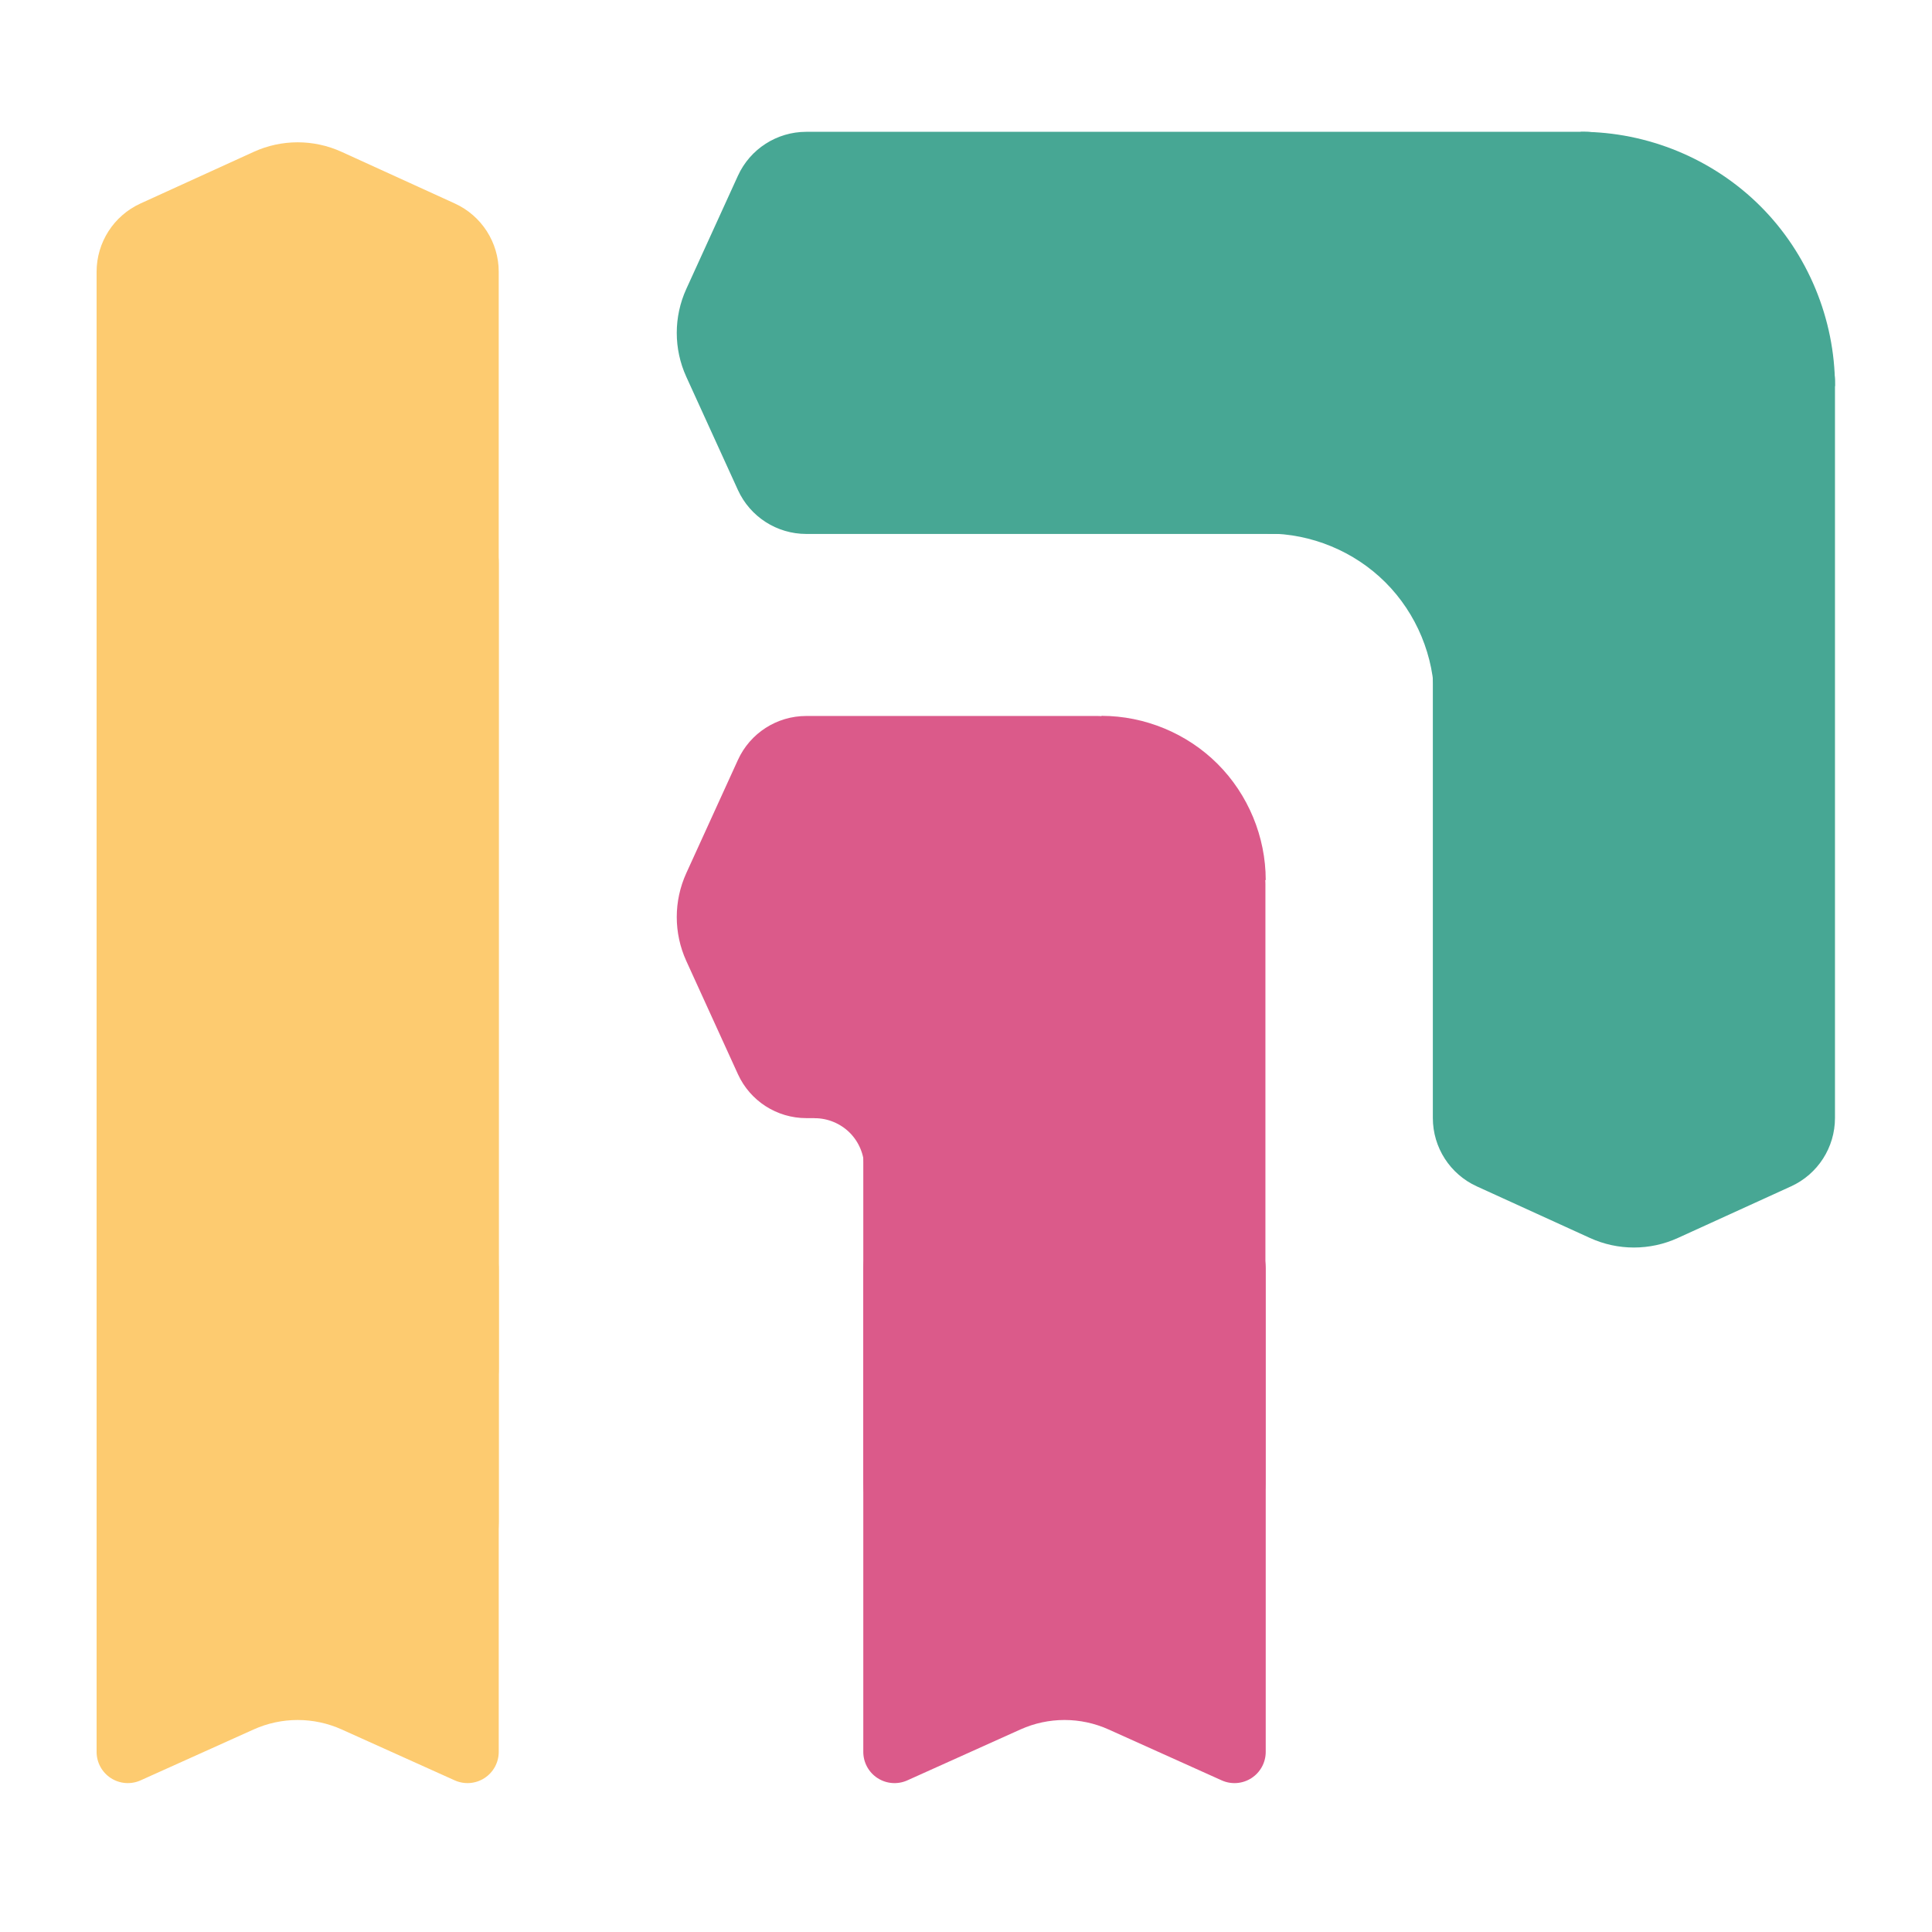
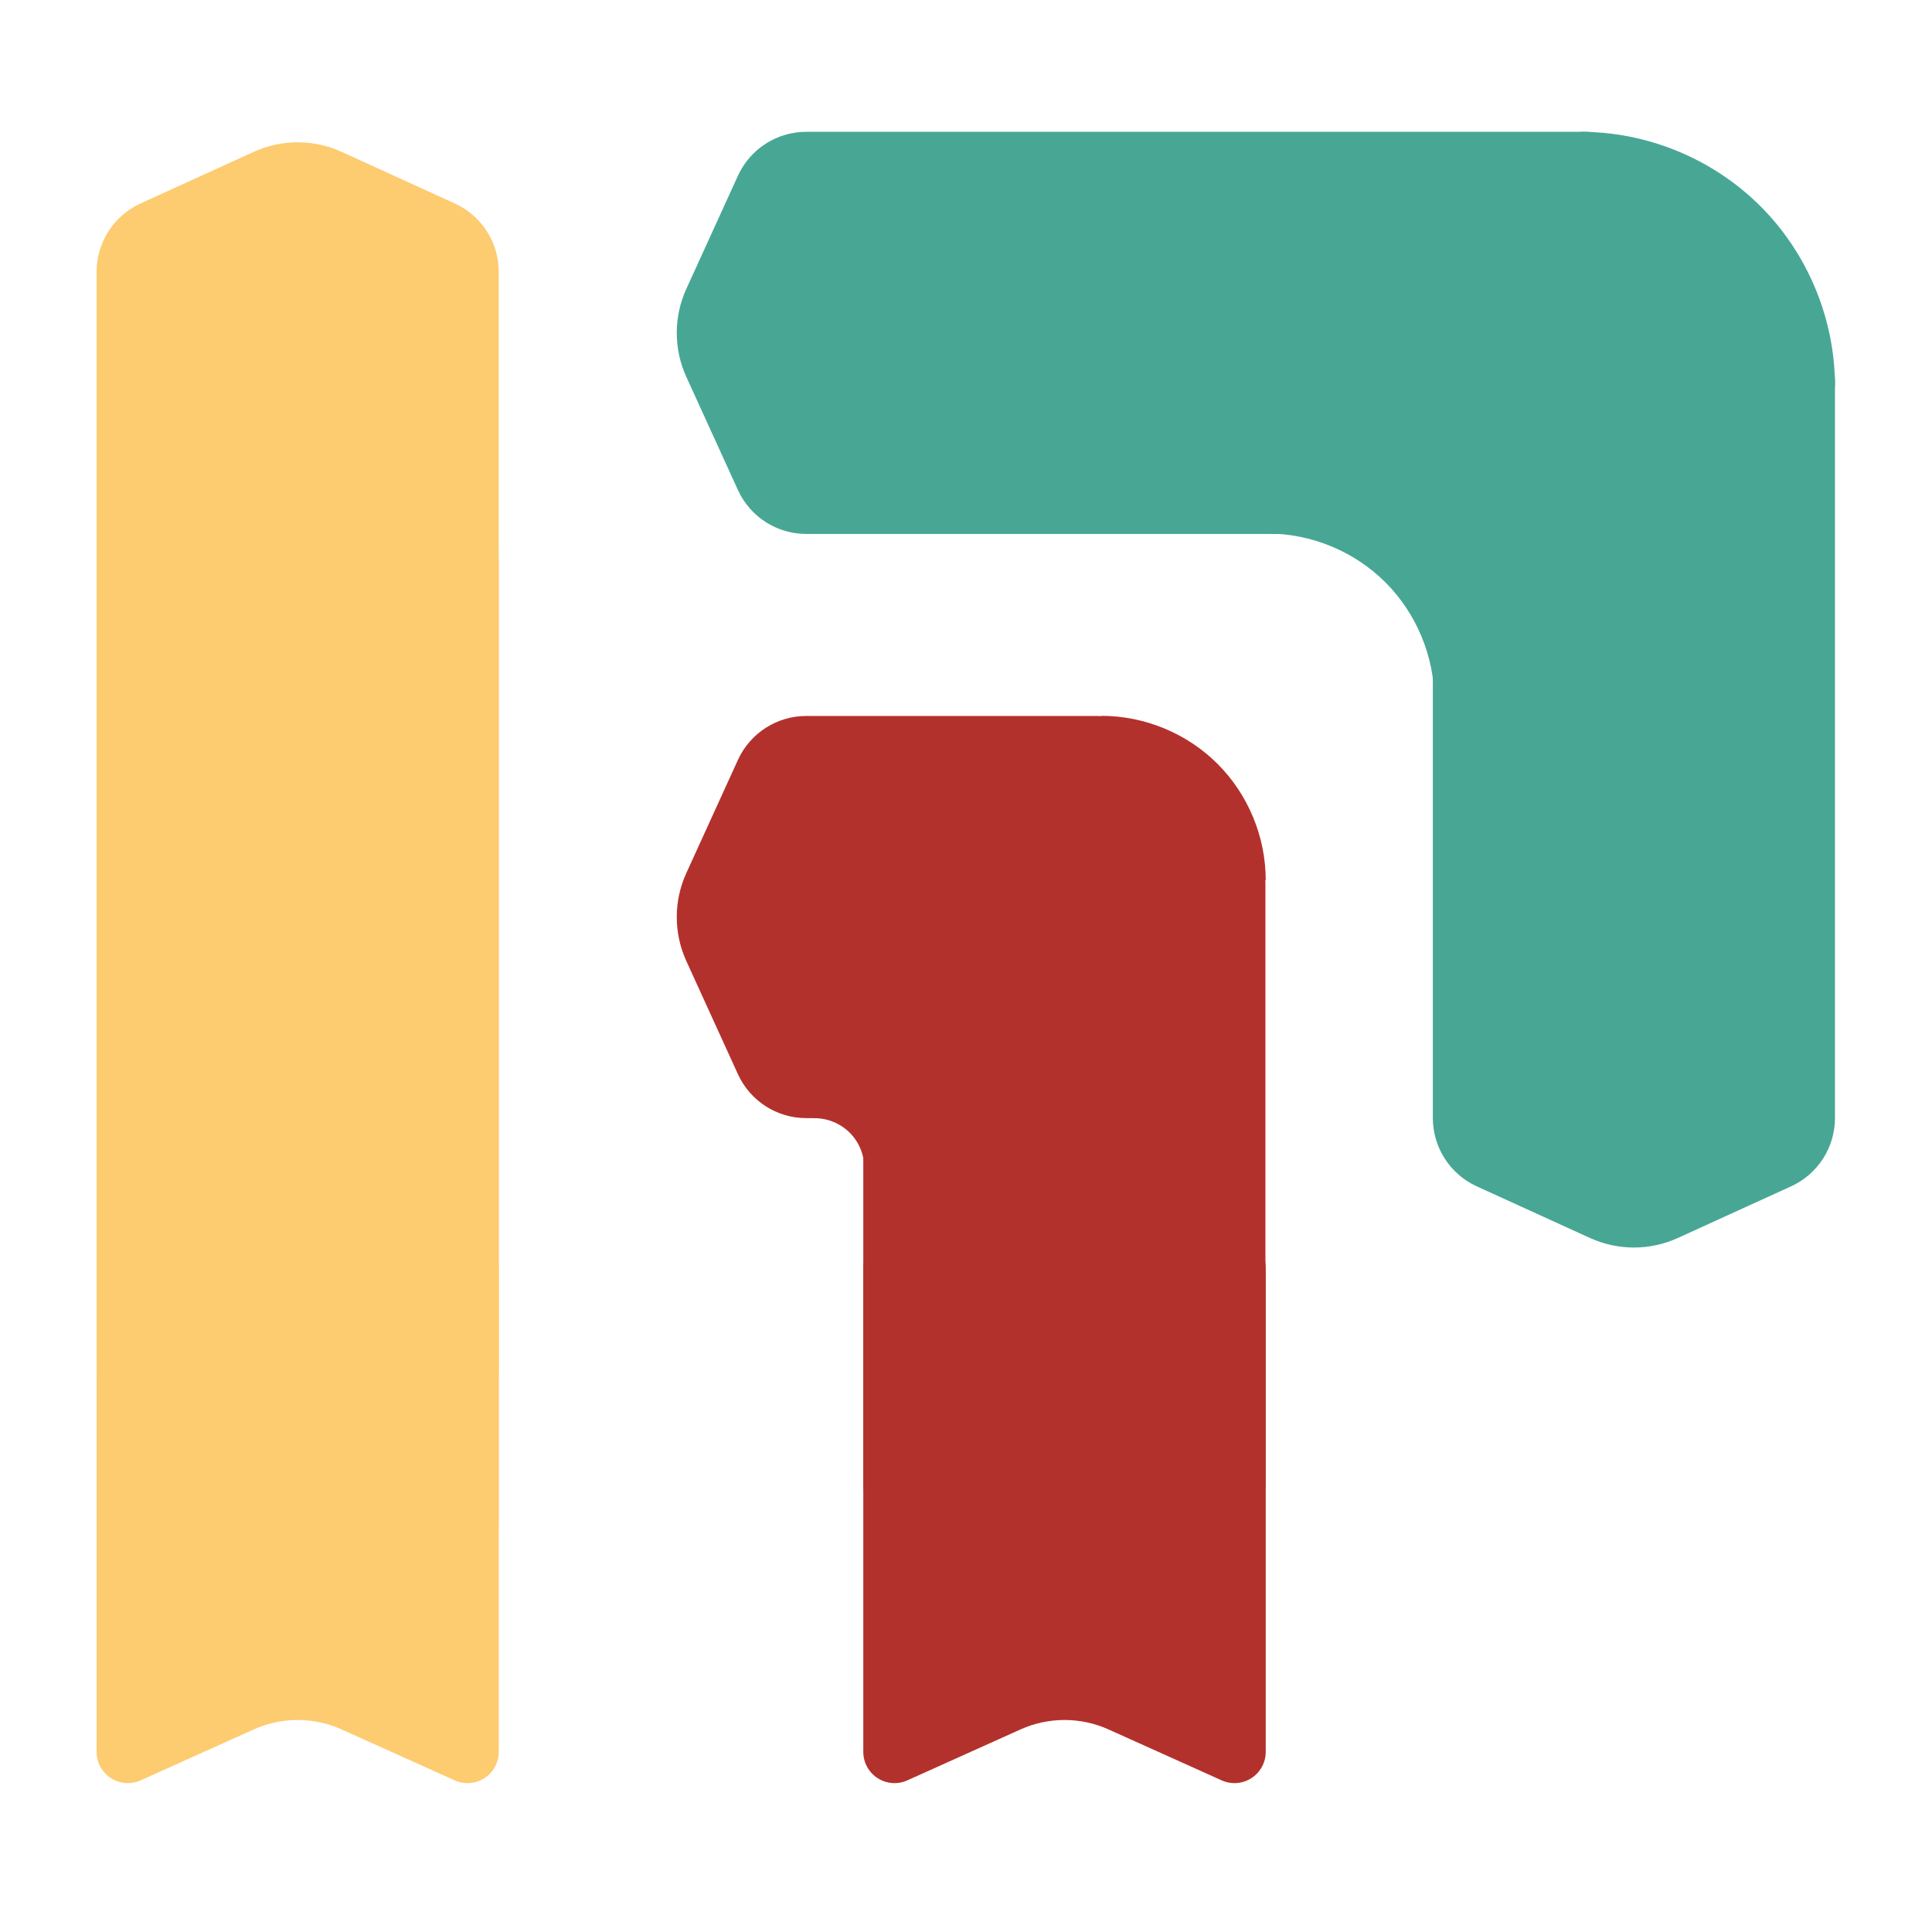
<svg xmlns="http://www.w3.org/2000/svg" width="2000" zoomAndPan="magnify" viewBox="0 0 1500 1500" height="2000" preserveAspectRatio="xMidYMid meet" version="1.0">
  <defs>
-     <clipPath id="177ddfc82d">
+     <clipPath id="520bdaddda">
      <path d="M 632.199 828.027 L 711.164 828.027 L 711.164 906.688 L 632.199 906.688 Z M 632.199 828.027 " clip-rule="nonzero" />
    </clipPath>
-     <clipPath id="43efaa3816">
+     <clipPath id="6e79a5a60b">
      <path d="M 632.492 828.027 C 653.211 828.027 673.469 836.418 688.121 851.066 C 702.77 865.715 711.164 885.969 711.164 906.688 L 671.027 906.688 C 671.027 896.539 666.918 886.617 659.742 879.441 C 652.562 872.266 642.641 868.156 632.492 868.156 Z M 632.492 828.027 " clip-rule="nonzero" />
    </clipPath>
-     <clipPath id="c8a4b28d5a">
+     <clipPath id="9d9517c7c2">
      <path d="M 0.398 0.027 L 79.164 0.027 L 79.164 78.688 L 0.398 78.688 Z M 0.398 0.027 " clip-rule="nonzero" />
    </clipPath>
-     <clipPath id="ffc6c3767a">
+     <clipPath id="2939a7e536">
      <path d="M 0.492 0.027 C 21.211 0.027 41.469 8.418 56.121 23.066 C 70.77 37.715 79.164 57.969 79.164 78.688 L 39.027 78.688 C 39.027 68.539 34.918 58.617 27.742 51.441 C 20.562 44.266 10.641 40.156 0.492 40.156 Z M 0.492 0.027 " clip-rule="nonzero" />
    </clipPath>
-     <clipPath id="eb10a525c5">
+     <clipPath id="3335bf1acd">
      <rect x="0" width="80" y="0" height="79" />
    </clipPath>
-     <clipPath id="9df4f98579">
+     <clipPath id="238595aac7">
      <path d="M 670.258 648.902 L 982.473 648.902 L 982.473 1252 L 670.258 1252 Z M 670.258 648.902 " clip-rule="nonzero" />
    </clipPath>
-     <clipPath id="ddc9d25b5c">
+     <clipPath id="6d80ad5434">
      <path d="M 982.473 686.402 L 982.473 1151.23 C 982.473 1174.074 969.137 1194.812 948.352 1204.289 L 860.484 1244.363 C 838.812 1254.246 813.918 1254.246 792.246 1244.363 L 704.379 1204.289 C 683.594 1194.812 670.258 1174.074 670.258 1151.23 L 670.258 686.402 C 670.258 676.457 674.207 666.918 681.242 659.887 C 688.273 652.852 697.812 648.902 707.758 648.902 L 944.973 648.902 C 954.918 648.902 964.457 652.852 971.488 659.887 C 978.523 666.918 982.473 676.457 982.473 686.402 Z M 982.473 686.402 " clip-rule="nonzero" />
    </clipPath>
-     <clipPath id="bb1516459f">
+     <clipPath id="b124b54a28">
      <path d="M 0.258 0.902 L 312.473 0.902 L 312.473 604 L 0.258 604 Z M 0.258 0.902 " clip-rule="nonzero" />
    </clipPath>
-     <clipPath id="e265cc797e">
+     <clipPath id="fbea22cf34">
      <path d="M 312.473 38.402 L 312.473 503.23 C 312.473 526.074 299.137 546.812 278.352 556.289 L 190.484 596.363 C 168.812 606.246 143.918 606.246 122.246 596.363 L 34.379 556.289 C 13.594 546.812 0.258 526.074 0.258 503.23 L 0.258 38.402 C 0.258 28.457 4.207 18.918 11.242 11.887 C 18.273 4.852 27.812 0.902 37.758 0.902 L 274.973 0.902 C 284.918 0.902 294.457 4.852 301.488 11.887 C 308.523 18.918 312.473 28.457 312.473 38.402 Z M 312.473 38.402 " clip-rule="nonzero" />
    </clipPath>
-     <clipPath id="232f39b58c">
+     <clipPath id="c8c59adf2a">
      <rect x="0" width="313" y="0" height="604" />
    </clipPath>
-     <clipPath id="242baf9b43">
+     <clipPath id="6ff64c7b46">
      <path d="M 759.562 601.496 L 937.934 601.496 L 937.934 780 L 759.562 780 Z M 759.562 601.496 " clip-rule="nonzero" />
    </clipPath>
-     <clipPath id="1628d4e027">
+     <clipPath id="b465c2fe3f">
      <path d="M 937.934 676.496 L 937.934 704.871 C 937.934 746.293 904.355 779.871 862.934 779.871 L 834.562 779.871 C 793.141 779.871 759.562 746.293 759.562 704.871 L 759.562 676.496 C 759.562 635.074 793.141 601.496 834.562 601.496 L 862.934 601.496 C 904.355 601.496 937.934 635.074 937.934 676.496 Z M 937.934 676.496 " clip-rule="nonzero" />
    </clipPath>
-     <clipPath id="0015e0ac93">
+     <clipPath id="46c20a2bbb">
      <path d="M 0.562 0.496 L 178.934 0.496 L 178.934 179 L 0.562 179 Z M 0.562 0.496 " clip-rule="nonzero" />
    </clipPath>
-     <clipPath id="55162ce3b3">
+     <clipPath id="9bc2d43944">
      <path d="M 178.934 75.496 L 178.934 103.871 C 178.934 145.293 145.355 178.871 103.934 178.871 L 75.562 178.871 C 34.141 178.871 0.562 145.293 0.562 103.871 L 0.562 75.496 C 0.562 34.074 34.141 0.496 75.562 0.496 L 103.934 0.496 C 145.355 0.496 178.934 34.074 178.934 75.496 Z M 178.934 75.496 " clip-rule="nonzero" />
    </clipPath>
-     <clipPath id="0c8ca7c203">
+     <clipPath id="21387b3840">
      <rect x="0" width="179" y="0" height="179" />
    </clipPath>
-     <clipPath id="4d29c4bed2">
+     <clipPath id="6b7da6cea8">
      <path d="M 525 555.883 L 889.457 555.883 L 889.457 868.109 L 525 868.109 Z M 525 555.883 " clip-rule="nonzero" />
    </clipPath>
-     <clipPath id="d0e623cb3d">
+     <clipPath id="da55a71672">
      <path d="M 851.957 868.109 L 625.98 868.109 C 603.137 868.109 582.398 854.773 572.922 833.988 L 532.848 746.117 C 522.965 724.441 522.965 699.551 532.848 677.875 L 572.922 590.004 C 582.398 569.219 603.137 555.883 625.98 555.883 L 851.957 555.883 C 861.902 555.883 871.441 559.836 878.473 566.867 C 885.508 573.898 889.457 583.438 889.457 593.383 L 889.457 830.609 C 889.457 840.555 885.508 850.094 878.473 857.125 C 871.441 864.156 861.902 868.109 851.957 868.109 Z M 851.957 868.109 " clip-rule="nonzero" />
    </clipPath>
-     <clipPath id="92fc44bcb7">
+     <clipPath id="54da5b20c3">
      <path d="M 0 0.883 L 364.457 0.883 L 364.457 313.109 L 0 313.109 Z M 0 0.883 " clip-rule="nonzero" />
    </clipPath>
-     <clipPath id="32cb267d4a">
+     <clipPath id="c01db862b0">
      <path d="M 326.957 313.109 L 100.98 313.109 C 78.137 313.109 57.398 299.773 47.922 278.988 L 7.848 191.117 C -2.035 169.441 -2.035 144.551 7.848 122.875 L 47.922 35.004 C 57.398 14.219 78.137 0.883 100.98 0.883 L 326.957 0.883 C 336.902 0.883 346.441 4.836 353.473 11.867 C 360.508 18.898 364.457 28.438 364.457 38.383 L 364.457 275.609 C 364.457 285.555 360.508 295.094 353.473 302.125 C 346.441 309.156 336.902 313.109 326.957 313.109 Z M 326.957 313.109 " clip-rule="nonzero" />
    </clipPath>
-     <clipPath id="4859e2d415">
+     <clipPath id="5462d6b56a">
      <rect x="0" width="365" y="0" height="314" />
    </clipPath>
-     <clipPath id="2e55e4387d">
+     <clipPath id="846569239d">
      <path d="M 855.211 555.785 L 982.703 555.785 L 982.703 683.277 L 855.211 683.277 Z M 855.211 555.785 " clip-rule="nonzero" />
    </clipPath>
-     <clipPath id="9613d72839">
+     <clipPath id="4c3a5e5abd">
      <path d="M 855.211 555.785 C 888.785 555.785 921.617 569.383 945.359 593.125 C 969.102 616.867 982.703 649.699 982.703 683.277 L 917.66 683.277 C 917.66 666.828 911 650.746 899.371 639.117 C 887.738 627.488 871.656 620.824 855.211 620.824 Z M 855.211 555.785 " clip-rule="nonzero" />
    </clipPath>
-     <clipPath id="adca3bfe51">
+     <clipPath id="791040481f">
      <path d="M 0.211 0.785 L 127.703 0.785 L 127.703 128.277 L 0.211 128.277 Z M 0.211 0.785 " clip-rule="nonzero" />
    </clipPath>
-     <clipPath id="136f52a960">
+     <clipPath id="513688492d">
      <path d="M 0.211 0.785 C 33.785 0.785 66.617 14.383 90.359 38.125 C 114.102 61.867 127.703 94.699 127.703 128.277 L 62.66 128.277 C 62.66 111.828 56 95.746 44.371 84.117 C 32.738 72.488 16.656 65.824 0.211 65.824 Z M 0.211 0.785 " clip-rule="nonzero" />
    </clipPath>
-     <clipPath id="2e8857090a">
+     <clipPath id="07bfcb6da0">
      <rect x="0" width="128" y="0" height="129" />
    </clipPath>
-     <clipPath id="aea38eebc4">
+     <clipPath id="f042fa0335">
      <path d="M 670.258 947 L 982.707 947 L 982.707 1384.602 L 670.258 1384.602 Z M 670.258 947 " clip-rule="nonzero" />
    </clipPath>
-     <clipPath id="1ec4ca8aa5">
+     <clipPath id="b6000d3bab">
      <path d="M 982.707 985.16 L 982.707 1360.16 C 982.707 1368.387 978.535 1376.055 971.625 1380.52 C 964.715 1384.988 956.012 1385.645 948.512 1382.27 L 860.68 1342.738 C 838.934 1332.949 814.035 1332.949 792.285 1342.738 L 704.453 1382.27 C 696.953 1385.645 688.25 1384.988 681.34 1380.52 C 674.43 1376.055 670.258 1368.387 670.258 1360.16 L 670.258 985.16 C 670.258 975.215 674.207 965.676 681.242 958.645 C 688.273 951.609 697.812 947.66 707.758 947.66 L 945.207 947.66 C 955.152 947.66 964.691 951.609 971.723 958.645 C 978.758 965.676 982.707 975.215 982.707 985.16 Z M 982.707 985.16 " clip-rule="nonzero" />
    </clipPath>
-     <clipPath id="f9bb1ac96e">
+     <clipPath id="127ede0c1e">
      <path d="M 0.258 0.52 L 312.707 0.52 L 312.707 437.602 L 0.258 437.602 Z M 0.258 0.52 " clip-rule="nonzero" />
    </clipPath>
-     <clipPath id="074e4bcbed">
+     <clipPath id="eb5336fbe9">
      <path d="M 312.707 38.16 L 312.707 413.16 C 312.707 421.387 308.535 429.055 301.625 433.52 C 294.715 437.988 286.012 438.645 278.512 435.27 L 190.68 395.738 C 168.934 385.949 144.035 385.949 122.285 395.738 L 34.453 435.27 C 26.953 438.645 18.25 437.988 11.34 433.52 C 4.43 429.055 0.258 421.387 0.258 413.16 L 0.258 38.16 C 0.258 28.215 4.207 18.676 11.242 11.645 C 18.273 4.609 27.812 0.66 37.758 0.66 L 275.207 0.66 C 285.152 0.66 294.691 4.609 301.723 11.645 C 308.758 18.676 312.707 28.215 312.707 38.16 Z M 312.707 38.16 " clip-rule="nonzero" />
    </clipPath>
-     <clipPath id="011752b618">
+     <clipPath id="7c29034126">
      <rect x="0" width="313" y="0" height="438" />
    </clipPath>
-     <clipPath id="33fbbafdea">
+     <clipPath id="741735cb99">
      <path d="M 984.047 279.277 L 1248.602 279.277 L 1248.602 543.832 L 984.047 543.832 Z M 984.047 279.277 " clip-rule="nonzero" />
    </clipPath>
-     <clipPath id="7e64ccb96e">
+     <clipPath id="79b60ba042">
      <path d="M 984.047 279.277 C 1053.723 279.277 1121.852 307.496 1171.117 356.762 C 1220.383 406.031 1248.602 474.156 1248.602 543.832 L 1113.637 543.832 C 1113.637 509.703 1099.812 476.332 1075.68 452.199 C 1051.547 428.066 1018.176 414.242 984.047 414.242 Z M 984.047 279.277 " clip-rule="nonzero" />
    </clipPath>
-     <clipPath id="79e9541b69">
+     <clipPath id="2e1560d1c8">
      <path d="M 0.047 0.277 L 264.602 0.277 L 264.602 264.832 L 0.047 264.832 Z M 0.047 0.277 " clip-rule="nonzero" />
    </clipPath>
-     <clipPath id="103717db00">
+     <clipPath id="3f9ede8c6c">
      <path d="M 0.047 0.277 C 69.723 0.277 137.852 28.496 187.117 77.762 C 236.383 127.031 264.602 195.156 264.602 264.832 L 129.637 264.832 C 129.637 230.703 115.812 197.332 91.68 173.199 C 67.547 149.066 34.176 135.242 0.047 135.242 Z M 0.047 0.277 " clip-rule="nonzero" />
    </clipPath>
-     <clipPath id="32cc366455">
+     <clipPath id="a601ce3887">
      <rect x="0" width="265" y="0" height="265" />
    </clipPath>
-     <clipPath id="f2999357df">
+     <clipPath id="491b624561">
      <path d="M 1112.457 258.445 L 1424.672 258.445 L 1424.672 969 L 1112.457 969 Z M 1112.457 258.445 " clip-rule="nonzero" />
    </clipPath>
-     <clipPath id="a72800a61b">
+     <clipPath id="2f3a228d08">
      <path d="M 1424.672 295.945 L 1424.672 868.031 C 1424.672 890.871 1411.336 911.613 1390.551 921.09 L 1302.684 961.16 C 1281.012 971.047 1256.117 971.047 1234.445 961.16 L 1146.578 921.09 C 1125.793 911.613 1112.457 890.871 1112.457 868.031 L 1112.457 295.945 C 1112.457 286 1116.406 276.465 1123.441 269.43 C 1130.473 262.398 1140.012 258.445 1149.957 258.445 L 1387.172 258.445 C 1397.117 258.445 1406.656 262.398 1413.688 269.43 C 1420.723 276.465 1424.672 286 1424.672 295.945 Z M 1424.672 295.945 " clip-rule="nonzero" />
    </clipPath>
-     <clipPath id="6f56d2a5d5">
+     <clipPath id="c8ce38788c">
      <path d="M 0.457 0.445 L 312.672 0.445 L 312.672 711 L 0.457 711 Z M 0.457 0.445 " clip-rule="nonzero" />
    </clipPath>
-     <clipPath id="a8764cb337">
+     <clipPath id="440ebf50bc">
      <path d="M 312.672 37.945 L 312.672 610.031 C 312.672 632.871 299.336 653.613 278.551 663.09 L 190.684 703.16 C 169.012 713.047 144.117 713.047 122.445 703.16 L 34.578 663.09 C 13.793 653.613 0.457 632.871 0.457 610.031 L 0.457 37.945 C 0.457 28 4.406 18.465 11.441 11.43 C 18.473 4.398 28.012 0.445 37.957 0.445 L 275.172 0.445 C 285.117 0.445 294.656 4.398 301.688 11.43 C 308.723 18.465 312.672 28 312.672 37.945 Z M 312.672 37.945 " clip-rule="nonzero" />
    </clipPath>
-     <clipPath id="53807615ae">
+     <clipPath id="ad034ef7f0">
      <rect x="0" width="313" y="0" height="711" />
    </clipPath>
-     <clipPath id="0b89fd37db">
+     <clipPath id="838580dda8">
      <path d="M 525 102.34 L 1268.559 102.34 L 1268.559 414.555 L 525 414.555 Z M 525 102.34 " clip-rule="nonzero" />
    </clipPath>
-     <clipPath id="1fd96dbb24">
+     <clipPath id="ec788bb8ea">
      <path d="M 1231.059 414.555 L 625.98 414.555 C 603.137 414.555 582.398 401.219 572.918 380.434 L 532.848 292.566 C 522.965 270.895 522.965 246 532.848 224.328 L 572.918 136.457 C 582.398 115.676 603.137 102.34 625.98 102.34 L 1231.059 102.34 C 1241.004 102.34 1250.543 106.289 1257.574 113.32 C 1264.609 120.355 1268.559 129.895 1268.559 139.84 L 1268.559 377.055 C 1268.559 387 1264.609 396.535 1257.574 403.57 C 1250.543 410.602 1241.004 414.555 1231.059 414.555 Z M 1231.059 414.555 " clip-rule="nonzero" />
    </clipPath>
-     <clipPath id="dbe45efc9e">
+     <clipPath id="e9ce29bf2a">
      <path d="M 0 0.34 L 743.559 0.34 L 743.559 312.555 L 0 312.555 Z M 0 0.34 " clip-rule="nonzero" />
    </clipPath>
-     <clipPath id="fd949eb3bc">
+     <clipPath id="216d64c499">
      <path d="M 706.059 312.555 L 100.98 312.555 C 78.137 312.555 57.398 299.219 47.918 278.434 L 7.848 190.566 C -2.035 168.895 -2.035 144 7.848 122.328 L 47.918 34.457 C 57.398 13.676 78.137 0.34 100.98 0.34 L 706.059 0.34 C 716.004 0.34 725.543 4.289 732.574 11.32 C 739.609 18.355 743.559 27.895 743.559 37.84 L 743.559 275.055 C 743.559 285 739.609 294.535 732.574 301.57 C 725.543 308.602 716.004 312.555 706.059 312.555 Z M 706.059 312.555 " clip-rule="nonzero" />
    </clipPath>
-     <clipPath id="e34a7c220d">
+     <clipPath id="1f4c22f1ca">
      <rect x="0" width="744" y="0" height="313" />
    </clipPath>
-     <clipPath id="b9f68d6c49">
+     <clipPath id="a61642ffe1">
      <path d="M 1163.902 140.156 L 1373.949 140.156 L 1373.949 341.555 L 1163.902 341.555 Z M 1163.902 140.156 " clip-rule="nonzero" />
    </clipPath>
-     <clipPath id="4ede72cca0">
+     <clipPath id="91201b24f7">
      <path d="M 1373.883 215.156 L 1373.883 266.555 C 1373.883 307.977 1340.305 341.555 1298.883 341.555 L 1238.902 341.555 C 1197.48 341.555 1163.902 307.977 1163.902 266.555 L 1163.902 215.156 C 1163.902 173.738 1197.48 140.156 1238.902 140.156 L 1298.883 140.156 C 1340.305 140.156 1373.883 173.738 1373.883 215.156 Z M 1373.883 215.156 " clip-rule="nonzero" />
    </clipPath>
-     <clipPath id="2e11f15534">
+     <clipPath id="4ce42c2b9b">
      <path d="M 0.902 0.156 L 210.949 0.156 L 210.949 201.555 L 0.902 201.555 Z M 0.902 0.156 " clip-rule="nonzero" />
    </clipPath>
-     <clipPath id="99cb5c183b">
+     <clipPath id="b216e082c4">
      <path d="M 210.883 75.156 L 210.883 126.555 C 210.883 167.977 177.305 201.555 135.883 201.555 L 75.902 201.555 C 34.48 201.555 0.902 167.977 0.902 126.555 L 0.902 75.156 C 0.902 33.738 34.48 0.156 75.902 0.156 L 135.883 0.156 C 177.305 0.156 210.883 33.738 210.883 75.156 Z M 210.883 75.156 " clip-rule="nonzero" />
    </clipPath>
-     <clipPath id="e9b7ef97e6">
+     <clipPath id="d7032fc3bb">
      <rect x="0" width="211" y="0" height="202" />
    </clipPath>
-     <clipPath id="78665e995d">
+     <clipPath id="4647171418">
      <path d="M 1227.262 102.34 L 1424.668 102.34 L 1424.668 299.746 L 1227.262 299.746 Z M 1227.262 102.34 " clip-rule="nonzero" />
    </clipPath>
-     <clipPath id="0cf41b2016">
+     <clipPath id="572eb7c055">
      <path d="M 1227.262 102.34 C 1279.25 102.34 1330.086 123.398 1366.852 160.16 C 1403.613 196.922 1424.668 247.758 1424.668 299.746 L 1323.957 299.746 C 1323.957 274.277 1313.645 249.379 1295.637 231.371 C 1277.629 213.363 1252.73 203.051 1227.262 203.051 Z M 1227.262 102.34 " clip-rule="nonzero" />
    </clipPath>
-     <clipPath id="9f3fd08fa6">
+     <clipPath id="a3459bd69e">
      <path d="M 0.262 0.34 L 197.668 0.34 L 197.668 197.746 L 0.262 197.746 Z M 0.262 0.34 " clip-rule="nonzero" />
    </clipPath>
-     <clipPath id="856a0f44a4">
+     <clipPath id="809796df21">
      <path d="M 0.262 0.34 C 52.25 0.34 103.086 21.398 139.852 58.16 C 176.613 94.922 197.668 145.758 197.668 197.746 L 96.957 197.746 C 96.957 172.277 86.645 147.379 68.637 129.371 C 50.629 111.363 25.73 101.051 0.262 101.051 Z M 0.262 0.34 " clip-rule="nonzero" />
    </clipPath>
-     <clipPath id="ee7fff7b67">
+     <clipPath id="3b8d24199a">
      <rect x="0" width="198" y="0" height="198" />
    </clipPath>
-     <clipPath id="bf64295ae5">
+     <clipPath id="21ee145cbc">
      <path d="M 74.996 110.344 L 387.211 110.344 L 387.211 1100.648 L 74.996 1100.648 Z M 74.996 110.344 " clip-rule="nonzero" />
    </clipPath>
-     <clipPath id="8aca9a5de9">
+     <clipPath id="8a8ba96da5">
      <path d="M 74.996 1063.148 L 74.996 211.031 C 74.996 188.188 88.332 167.449 109.117 157.969 L 196.984 117.898 C 218.656 108.016 243.551 108.016 265.223 117.898 L 353.09 157.969 C 373.875 167.449 387.211 188.188 387.211 211.031 L 387.211 1063.148 C 387.211 1073.094 383.262 1082.633 376.227 1089.664 C 369.195 1096.699 359.656 1100.648 349.711 1100.648 L 112.496 1100.648 C 102.551 1100.648 93.012 1096.699 85.98 1089.664 C 78.945 1082.633 74.996 1073.094 74.996 1063.148 Z M 74.996 1063.148 " clip-rule="nonzero" />
    </clipPath>
-     <clipPath id="84fe5ddcb3">
+     <clipPath id="0acb1e72b0">
      <path d="M 0.996 0.344 L 313.211 0.344 L 313.211 990.648 L 0.996 990.648 Z M 0.996 0.344 " clip-rule="nonzero" />
    </clipPath>
-     <clipPath id="e362db3695">
+     <clipPath id="13d4f6b55f">
      <path d="M 0.996 953.148 L 0.996 101.031 C 0.996 78.188 14.332 57.449 35.117 47.969 L 122.984 7.898 C 144.656 -1.984 169.551 -1.984 191.223 7.898 L 279.09 47.969 C 299.875 57.449 313.211 78.188 313.211 101.031 L 313.211 953.148 C 313.211 963.094 309.262 972.633 302.227 979.664 C 295.195 986.699 285.656 990.648 275.711 990.648 L 38.496 990.648 C 28.551 990.648 19.012 986.699 11.98 979.664 C 4.945 972.633 0.996 963.094 0.996 953.148 Z M 0.996 953.148 " clip-rule="nonzero" />
    </clipPath>
-     <clipPath id="2fd05f4efe">
+     <clipPath id="c4c4ee1b30">
      <rect x="0" width="314" y="0" height="991" />
    </clipPath>
-     <clipPath id="06f27d6b85">
+     <clipPath id="75df3788ce">
      <path d="M 75 399.352 L 387.215 399.352 L 387.215 1283 L 75 1283 Z M 75 399.352 " clip-rule="nonzero" />
    </clipPath>
-     <clipPath id="6e0db90028">
+     <clipPath id="d0235a027f">
      <path d="M 387.215 436.852 L 387.215 1181.898 C 387.215 1204.742 373.879 1225.48 353.094 1234.957 L 265.227 1275.031 C 243.555 1284.914 218.66 1284.914 196.988 1275.031 L 109.121 1234.957 C 88.336 1225.48 75 1204.742 75 1181.898 L 75 436.852 C 75 426.906 78.949 417.367 85.984 410.332 C 93.016 403.301 102.555 399.352 112.5 399.352 L 349.715 399.352 C 359.66 399.352 369.199 403.301 376.23 410.332 C 383.266 417.367 387.215 426.906 387.215 436.852 Z M 387.215 436.852 " clip-rule="nonzero" />
    </clipPath>
-     <clipPath id="ffb5910b7a">
+     <clipPath id="3679f2d301">
      <path d="M 0 0.352 L 312.215 0.352 L 312.215 884 L 0 884 Z M 0 0.352 " clip-rule="nonzero" />
    </clipPath>
-     <clipPath id="bc0c6b777d">
+     <clipPath id="d840377f81">
      <path d="M 312.215 37.852 L 312.215 782.898 C 312.215 805.742 298.879 826.48 278.094 835.957 L 190.227 876.031 C 168.555 885.914 143.66 885.914 121.988 876.031 L 34.121 835.957 C 13.336 826.48 0 805.742 0 782.898 L 0 37.852 C 0 27.906 3.949 18.367 10.984 11.332 C 18.016 4.301 27.555 0.352 37.5 0.352 L 274.715 0.352 C 284.66 0.352 294.199 4.301 301.23 11.332 C 308.266 18.367 312.215 27.906 312.215 37.852 Z M 312.215 37.852 " clip-rule="nonzero" />
    </clipPath>
-     <clipPath id="085bcdebd2">
+     <clipPath id="9e6bb21962">
      <rect x="0" width="313" y="0" height="884" />
    </clipPath>
-     <clipPath id="772c5db247">
+     <clipPath id="ac93d9cc9a">
      <path d="M 75 947.66 L 387.215 947.66 L 387.215 1385 L 75 1385 Z M 75 947.66 " clip-rule="nonzero" />
    </clipPath>
-     <clipPath id="db26ae6778">
+     <clipPath id="c0db9a1115">
      <path d="M 387.215 985.16 L 387.215 1360.16 C 387.215 1368.387 383.043 1376.051 376.133 1380.516 C 369.227 1384.98 360.523 1385.637 353.023 1382.258 L 265.301 1342.75 C 243.555 1332.953 218.66 1332.953 196.914 1342.75 L 109.191 1382.258 C 101.691 1385.637 92.988 1384.98 86.082 1380.516 C 79.172 1376.051 75 1368.387 75 1360.16 L 75 985.16 C 75 975.215 78.949 965.676 85.984 958.645 C 93.016 951.609 102.555 947.66 112.5 947.66 L 349.715 947.66 C 359.66 947.66 369.199 951.609 376.23 958.645 C 383.266 965.676 387.215 975.215 387.215 985.16 Z M 387.215 985.16 " clip-rule="nonzero" />
    </clipPath>
-     <clipPath id="3c9def40f4">
+     <clipPath id="fbb0076116">
      <path d="M 0 0.66 L 312.215 0.66 L 312.215 438 L 0 438 Z M 0 0.66 " clip-rule="nonzero" />
    </clipPath>
-     <clipPath id="ab9950b616">
+     <clipPath id="1a2a2fa8bc">
      <path d="M 312.215 38.16 L 312.215 413.16 C 312.215 421.387 308.043 429.051 301.133 433.516 C 294.227 437.98 285.523 438.637 278.023 435.258 L 190.301 395.75 C 168.555 385.953 143.66 385.953 121.914 395.75 L 34.191 435.258 C 26.691 438.637 17.988 437.98 11.082 433.516 C 4.172 429.051 0 421.387 0 413.16 L 0 38.16 C 0 28.215 3.949 18.676 10.984 11.645 C 18.016 4.609 27.555 0.66 37.5 0.66 L 274.715 0.66 C 284.66 0.66 294.199 4.609 301.23 11.645 C 308.266 18.676 312.215 28.215 312.215 38.16 Z M 312.215 38.16 " clip-rule="nonzero" />
    </clipPath>
-     <clipPath id="20bbb4f238">
+     <clipPath id="cd4c5d5a7e">
      <rect x="0" width="313" y="0" height="438" />
    </clipPath>
  </defs>
-   <g clip-path="url(#177ddfc82d)">
-     <g clip-path="url(#43efaa3816)">
+   <g clip-path="url(#520bdaddda)">
+     <g clip-path="url(#6e79a5a60b)">
      <g transform="matrix(1, 0, 0, 1, 632, 828)">
-         <g clip-path="url(#eb10a525c5)">
-           <g clip-path="url(#c8a4b28d5a)">
-             <g clip-path="url(#ffc6c3767a)">
-               <path fill="#db5a8a" d="M 79.164 0.027 L 79.164 78.688 L 0.508 78.688 L 0.508 0.027 Z M 79.164 0.027 " fill-opacity="1" fill-rule="nonzero" />
-             </g>
-           </g>
-         </g>
-       </g>
-     </g>
-   </g>
-   <g clip-path="url(#9df4f98579)">
-     <g clip-path="url(#ddc9d25b5c)">
+         <g clip-path="url(#3335bf1acd)">
+           <g clip-path="url(#9d9517c7c2)">
+             <g clip-path="url(#2939a7e536)">
+               <path fill="#b3312c" d="M 79.164 0.027 L 79.164 78.688 L 0.508 78.688 L 0.508 0.027 Z M 79.164 0.027 " fill-opacity="1" fill-rule="nonzero" />
+             </g>
+           </g>
+         </g>
+       </g>
+     </g>
+   </g>
+   <g clip-path="url(#238595aac7)">
+     <g clip-path="url(#6d80ad5434)">
      <g transform="matrix(1, 0, 0, 1, 670, 648)">
-         <g clip-path="url(#232f39b58c)">
-           <g clip-path="url(#bb1516459f)">
-             <g clip-path="url(#e265cc797e)">
-               <path fill="#db5a8a" d="M 0.258 0.902 L 312.473 0.902 L 312.473 611.914 L 0.258 611.914 Z M 0.258 0.902 " fill-opacity="1" fill-rule="nonzero" />
-             </g>
-           </g>
-         </g>
-       </g>
-     </g>
-   </g>
-   <g clip-path="url(#242baf9b43)">
-     <g clip-path="url(#1628d4e027)">
+         <g clip-path="url(#c8c59adf2a)">
+           <g clip-path="url(#b124b54a28)">
+             <g clip-path="url(#fbea22cf34)">
+               <path fill="#b3312c" d="M 0.258 0.902 L 312.473 0.902 L 312.473 611.914 L 0.258 611.914 Z M 0.258 0.902 " fill-opacity="1" fill-rule="nonzero" />
+             </g>
+           </g>
+         </g>
+       </g>
+     </g>
+   </g>
+   <g clip-path="url(#6ff64c7b46)">
+     <g clip-path="url(#b465c2fe3f)">
      <g transform="matrix(1, 0, 0, 1, 759, 601)">
-         <g clip-path="url(#0c8ca7c203)">
-           <g clip-path="url(#0015e0ac93)">
-             <g clip-path="url(#55162ce3b3)">
-               <path fill="#db5a8a" d="M 0.562 0.496 L 178.934 0.496 L 178.934 178.863 L 0.562 178.863 Z M 0.562 0.496 " fill-opacity="1" fill-rule="nonzero" />
-             </g>
-           </g>
-         </g>
-       </g>
-     </g>
-   </g>
-   <g clip-path="url(#4d29c4bed2)">
-     <g clip-path="url(#d0e623cb3d)">
+         <g clip-path="url(#21387b3840)">
+           <g clip-path="url(#46c20a2bbb)">
+             <g clip-path="url(#9bc2d43944)">
+               <path fill="#b3312c" d="M 0.562 0.496 L 178.934 0.496 L 178.934 178.863 L 0.562 178.863 Z M 0.562 0.496 " fill-opacity="1" fill-rule="nonzero" />
+             </g>
+           </g>
+         </g>
+       </g>
+     </g>
+   </g>
+   <g clip-path="url(#6b7da6cea8)">
+     <g clip-path="url(#da55a71672)">
      <g transform="matrix(1, 0, 0, 1, 525, 555)">
-         <g clip-path="url(#4859e2d415)">
-           <g clip-path="url(#92fc44bcb7)">
-             <g clip-path="url(#32cb267d4a)">
-               <path fill="#db5a8a" d="M 364.457 0.883 L 364.457 313.109 L -7.531 313.109 L -7.531 0.883 Z M 364.457 0.883 " fill-opacity="1" fill-rule="nonzero" />
-             </g>
-           </g>
-         </g>
-       </g>
-     </g>
-   </g>
-   <g clip-path="url(#2e55e4387d)">
-     <g clip-path="url(#9613d72839)">
+         <g clip-path="url(#5462d6b56a)">
+           <g clip-path="url(#54da5b20c3)">
+             <g clip-path="url(#c01db862b0)">
+               <path fill="#b3312c" d="M 364.457 0.883 L 364.457 313.109 L -7.531 313.109 L -7.531 0.883 Z M 364.457 0.883 " fill-opacity="1" fill-rule="nonzero" />
+             </g>
+           </g>
+         </g>
+       </g>
+     </g>
+   </g>
+   <g clip-path="url(#846569239d)">
+     <g clip-path="url(#4c3a5e5abd)">
      <g transform="matrix(1, 0, 0, 1, 855, 555)">
-         <g clip-path="url(#2e8857090a)">
-           <g clip-path="url(#adca3bfe51)">
-             <g clip-path="url(#136f52a960)">
-               <path fill="#db5a8a" d="M 127.703 0.785 L 127.703 128.277 L 0.211 128.277 L 0.211 0.785 Z M 127.703 0.785 " fill-opacity="1" fill-rule="nonzero" />
-             </g>
-           </g>
-         </g>
-       </g>
-     </g>
-   </g>
-   <g clip-path="url(#aea38eebc4)">
-     <g clip-path="url(#1ec4ca8aa5)">
+         <g clip-path="url(#07bfcb6da0)">
+           <g clip-path="url(#791040481f)">
+             <g clip-path="url(#513688492d)">
+               <path fill="#b3312c" d="M 127.703 0.785 L 127.703 128.277 L 0.211 128.277 L 0.211 0.785 Z M 127.703 0.785 " fill-opacity="1" fill-rule="nonzero" />
+             </g>
+           </g>
+         </g>
+       </g>
+     </g>
+   </g>
+   <g clip-path="url(#f042fa0335)">
+     <g clip-path="url(#b6000d3bab)">
      <g transform="matrix(1, 0, 0, 1, 670, 947)">
-         <g clip-path="url(#011752b618)">
-           <g clip-path="url(#f9bb1ac96e)">
-             <g clip-path="url(#074e4bcbed)">
-               <path fill="#db5a8a" d="M 0.258 0.66 L 312.707 0.66 L 312.707 451.027 L 0.258 451.027 Z M 0.258 0.66 " fill-opacity="1" fill-rule="nonzero" />
-             </g>
-           </g>
-         </g>
-       </g>
-     </g>
-   </g>
-   <g clip-path="url(#33fbbafdea)">
-     <g clip-path="url(#7e64ccb96e)">
+         <g clip-path="url(#7c29034126)">
+           <g clip-path="url(#127ede0c1e)">
+             <g clip-path="url(#eb5336fbe9)">
+               <path fill="#b3312c" d="M 0.258 0.66 L 312.707 0.66 L 312.707 451.027 L 0.258 451.027 Z M 0.258 0.66 " fill-opacity="1" fill-rule="nonzero" />
+             </g>
+           </g>
+         </g>
+       </g>
+     </g>
+   </g>
+   <g clip-path="url(#741735cb99)">
+     <g clip-path="url(#79b60ba042)">
      <g transform="matrix(1, 0, 0, 1, 984, 279)">
-         <g clip-path="url(#32cc366455)">
-           <g clip-path="url(#79e9541b69)">
-             <g clip-path="url(#103717db00)">
+         <g clip-path="url(#a601ce3887)">
+           <g clip-path="url(#2e1560d1c8)">
+             <g clip-path="url(#3f9ede8c6c)">
              <path fill="#47a794" d="M 264.602 0.277 L 264.602 264.832 L 0.047 264.832 L 0.047 0.277 Z M 264.602 0.277 " fill-opacity="1" fill-rule="nonzero" />
            </g>
          </g>
        </g>
      </g>
    </g>
  </g>
-   <g clip-path="url(#f2999357df)">
-     <g clip-path="url(#a72800a61b)">
+   <g clip-path="url(#491b624561)">
+     <g clip-path="url(#2f3a228d08)">
      <g transform="matrix(1, 0, 0, 1, 1112, 258)">
-         <g clip-path="url(#53807615ae)">
-           <g clip-path="url(#6f56d2a5d5)">
-             <g clip-path="url(#a8764cb337)">
+         <g clip-path="url(#ad034ef7f0)">
+           <g clip-path="url(#c8ce38788c)">
+             <g clip-path="url(#440ebf50bc)">
              <path fill="#47a794" d="M 0.457 0.445 L 312.672 0.445 L 312.672 718.785 L 0.457 718.785 Z M 0.457 0.445 " fill-opacity="1" fill-rule="nonzero" />
            </g>
          </g>
        </g>
      </g>
    </g>
  </g>
-   <g clip-path="url(#0b89fd37db)">
-     <g clip-path="url(#1fd96dbb24)">
+   <g clip-path="url(#838580dda8)">
+     <g clip-path="url(#ec788bb8ea)">
      <g transform="matrix(1, 0, 0, 1, 525, 102)">
-         <g clip-path="url(#e34a7c220d)">
-           <g clip-path="url(#dbe45efc9e)">
-             <g clip-path="url(#fd949eb3bc)">
+         <g clip-path="url(#1f4c22f1ca)">
+           <g clip-path="url(#e9ce29bf2a)">
+             <g clip-path="url(#216d64c499)">
              <path fill="#47a794" d="M 743.559 0.34 L 743.559 312.555 L -7.707 312.555 L -7.707 0.34 Z M 743.559 0.34 " fill-opacity="1" fill-rule="nonzero" />
            </g>
          </g>
        </g>
      </g>
    </g>
  </g>
-   <g clip-path="url(#b9f68d6c49)">
-     <g clip-path="url(#4ede72cca0)">
+   <g clip-path="url(#a61642ffe1)">
+     <g clip-path="url(#91201b24f7)">
      <g transform="matrix(1, 0, 0, 1, 1163, 140)">
-         <g clip-path="url(#e9b7ef97e6)">
-           <g clip-path="url(#2e11f15534)">
-             <g clip-path="url(#99cb5c183b)">
+         <g clip-path="url(#d7032fc3bb)">
+           <g clip-path="url(#4ce42c2b9b)">
+             <g clip-path="url(#b216e082c4)">
              <path fill="#47a794" d="M 0.902 0.156 L 210.949 0.156 L 210.949 201.555 L 0.902 201.555 Z M 0.902 0.156 " fill-opacity="1" fill-rule="nonzero" />
            </g>
          </g>
        </g>
      </g>
    </g>
  </g>
-   <g clip-path="url(#78665e995d)">
-     <g clip-path="url(#0cf41b2016)">
+   <g clip-path="url(#4647171418)">
+     <g clip-path="url(#572eb7c055)">
      <g transform="matrix(1, 0, 0, 1, 1227, 102)">
-         <g clip-path="url(#ee7fff7b67)">
-           <g clip-path="url(#9f3fd08fa6)">
-             <g clip-path="url(#856a0f44a4)">
+         <g clip-path="url(#3b8d24199a)">
+           <g clip-path="url(#a3459bd69e)">
+             <g clip-path="url(#809796df21)">
              <path fill="#47a794" d="M 197.668 0.34 L 197.668 197.746 L 0.262 197.746 L 0.262 0.34 Z M 197.668 0.34 " fill-opacity="1" fill-rule="nonzero" />
            </g>
          </g>
        </g>
      </g>
    </g>
  </g>
-   <g clip-path="url(#bf64295ae5)">
-     <g clip-path="url(#8aca9a5de9)">
+   <g clip-path="url(#21ee145cbc)">
+     <g clip-path="url(#8a8ba96da5)">
      <g transform="matrix(1, 0, 0, 1, 74, 110)">
-         <g clip-path="url(#2fd05f4efe)">
-           <g clip-path="url(#84fe5ddcb3)">
-             <g clip-path="url(#e362db3695)">
+         <g clip-path="url(#c4c4ee1b30)">
+           <g clip-path="url(#0acb1e72b0)">
+             <g clip-path="url(#13d4f6b55f)">
              <path fill="#fdcb70" d="M 313.211 990.648 L 0.996 990.648 L 0.996 -8.195 L 313.211 -8.195 Z M 313.211 990.648 " fill-opacity="1" fill-rule="nonzero" />
            </g>
          </g>
        </g>
      </g>
    </g>
  </g>
-   <g clip-path="url(#06f27d6b85)">
-     <g clip-path="url(#6e0db90028)">
+   <g clip-path="url(#75df3788ce)">
+     <g clip-path="url(#d0235a027f)">
      <g transform="matrix(1, 0, 0, 1, 75, 399)">
-         <g clip-path="url(#085bcdebd2)">
-           <g clip-path="url(#ffb5910b7a)">
-             <g clip-path="url(#bc0c6b777d)">
+         <g clip-path="url(#9e6bb21962)">
+           <g clip-path="url(#3679f2d301)">
+             <g clip-path="url(#d840377f81)">
              <path fill="#fdcb70" d="M 0 0.352 L 312.215 0.352 L 312.215 891.871 L 0 891.871 Z M 0 0.352 " fill-opacity="1" fill-rule="nonzero" />
            </g>
          </g>
        </g>
      </g>
    </g>
  </g>
-   <g clip-path="url(#772c5db247)">
-     <g clip-path="url(#db26ae6778)">
+   <g clip-path="url(#ac93d9cc9a)">
+     <g clip-path="url(#c0db9a1115)">
      <g transform="matrix(1, 0, 0, 1, 75, 947)">
-         <g clip-path="url(#20bbb4f238)">
-           <g clip-path="url(#3c9def40f4)">
-             <g clip-path="url(#ab9950b616)">
+         <g clip-path="url(#cd4c5d5a7e)">
+           <g clip-path="url(#fbb0076116)">
+             <g clip-path="url(#1a2a2fa8bc)">
              <path fill="#fdcb70" d="M 0 0.66 L 312.215 0.66 L 312.215 450.688 L 0 450.688 Z M 0 0.66 " fill-opacity="1" fill-rule="nonzero" />
            </g>
          </g>
        </g>
      </g>
    </g>
  </g>
</svg>
